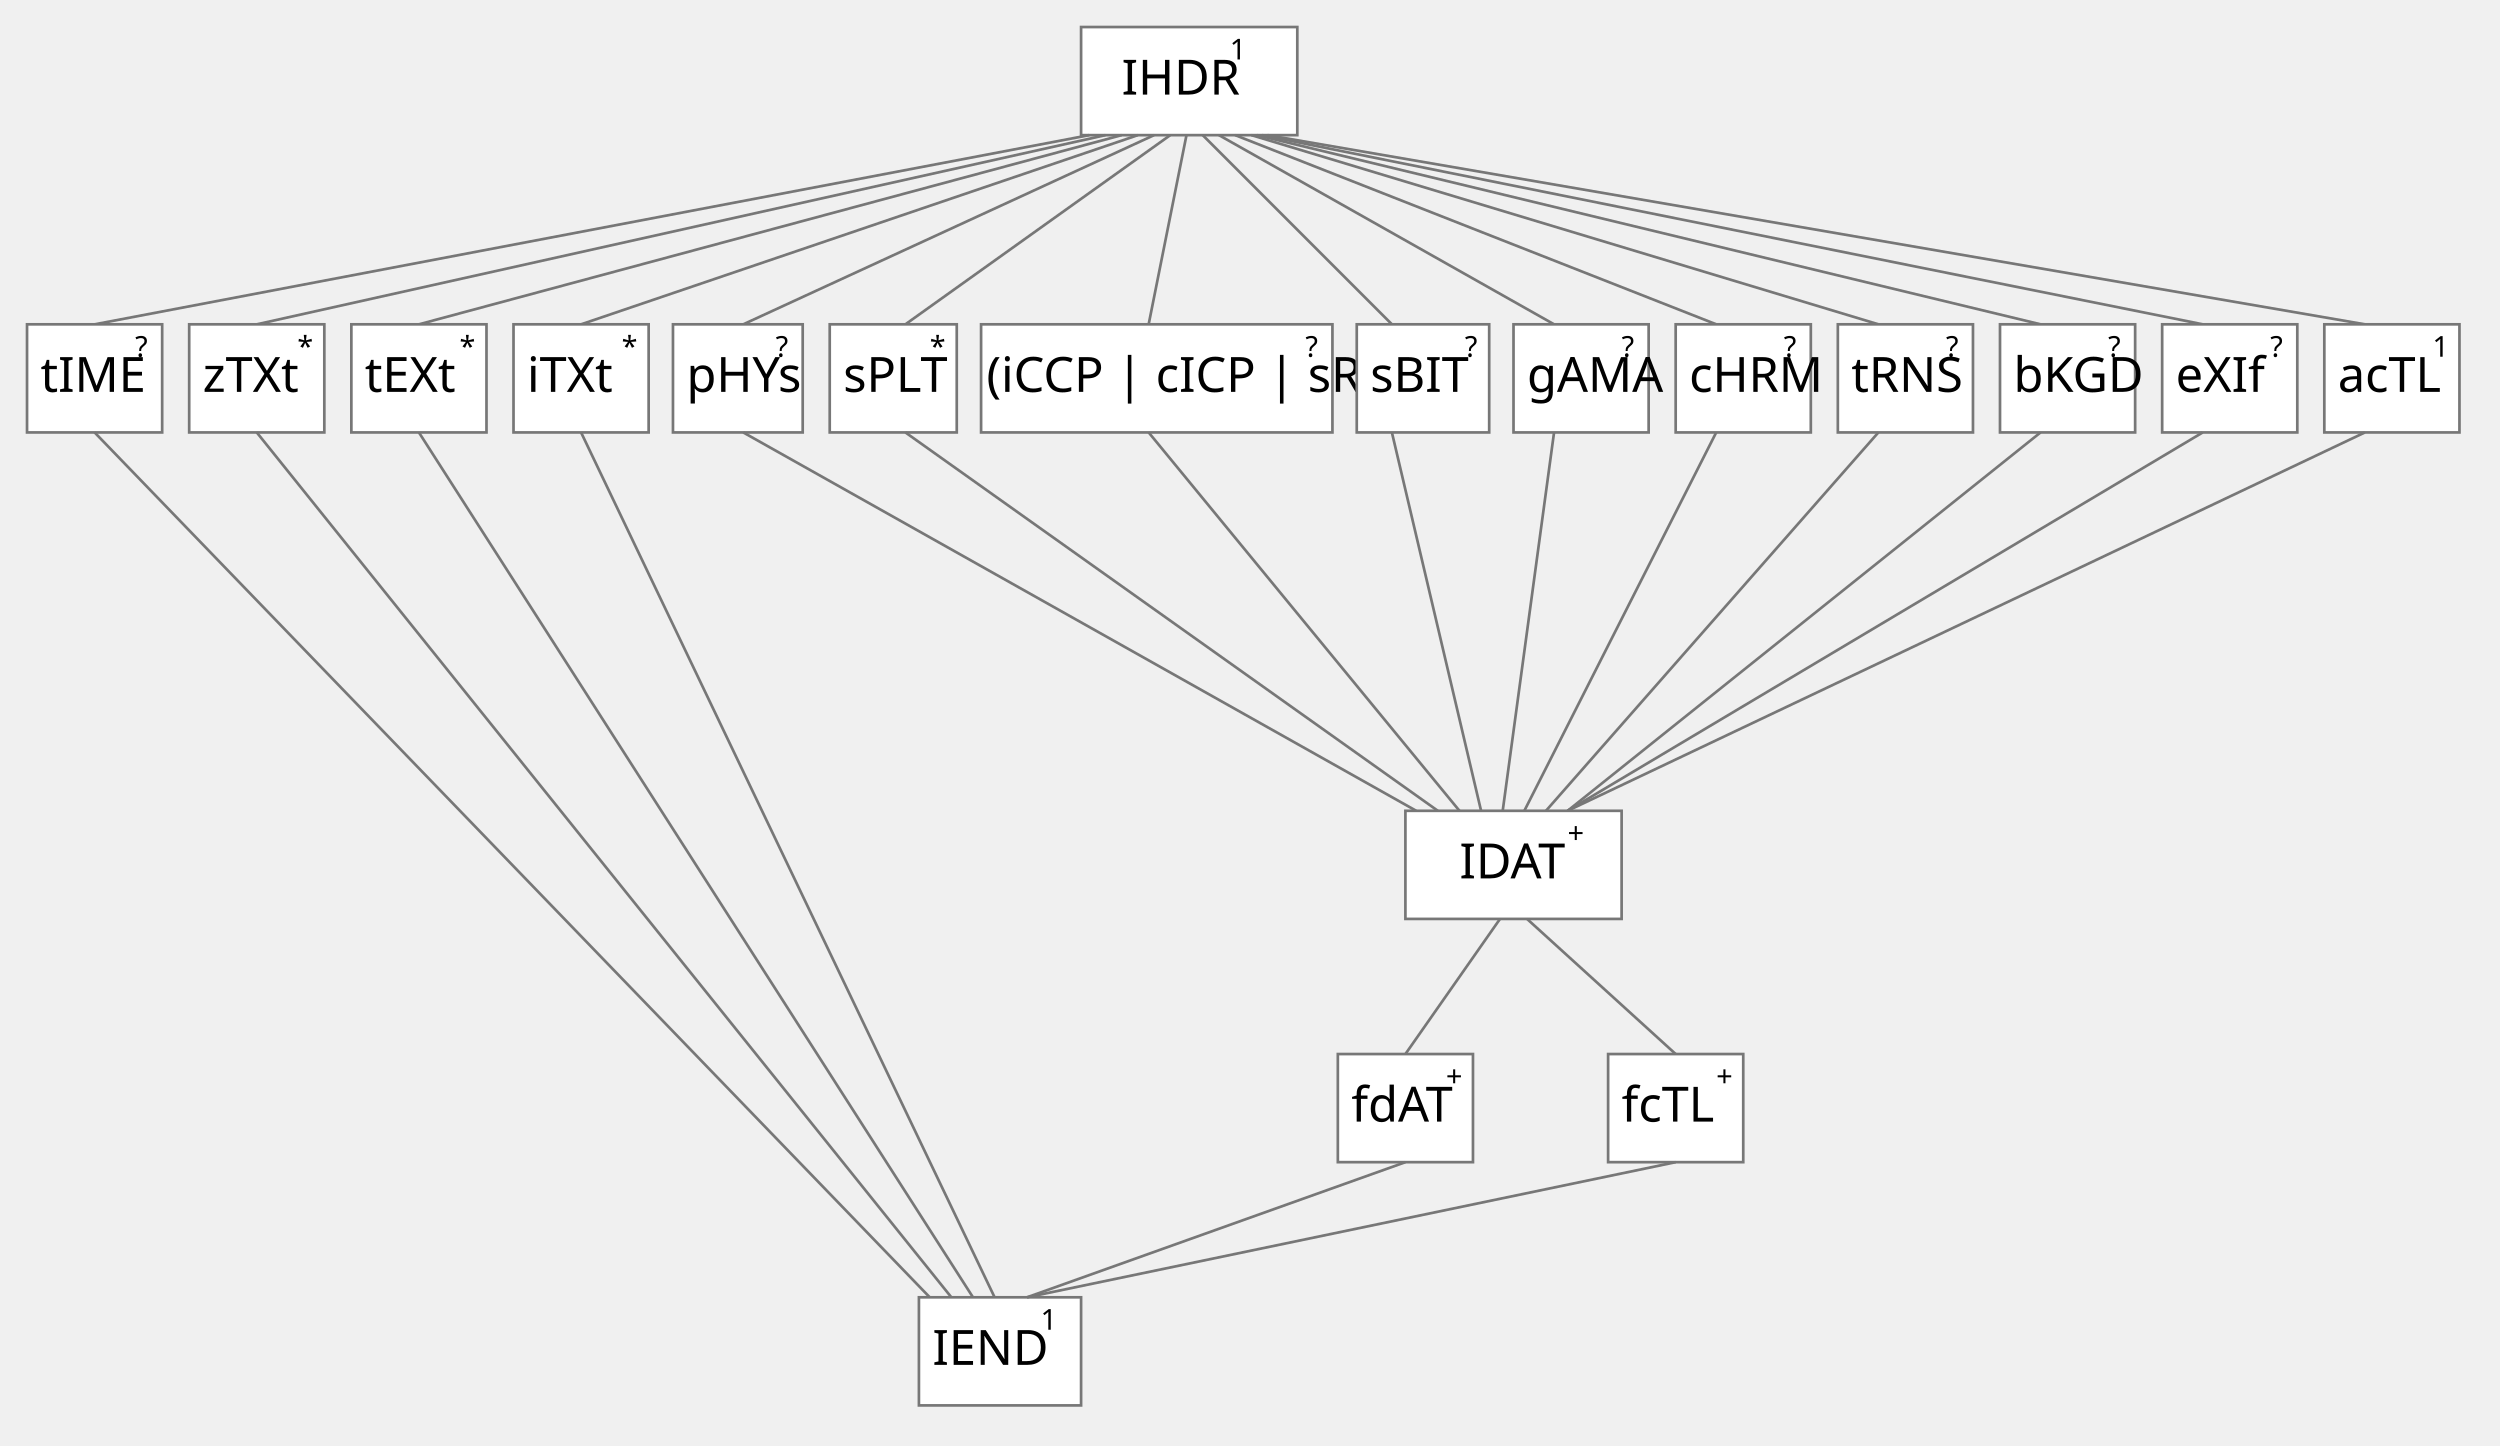
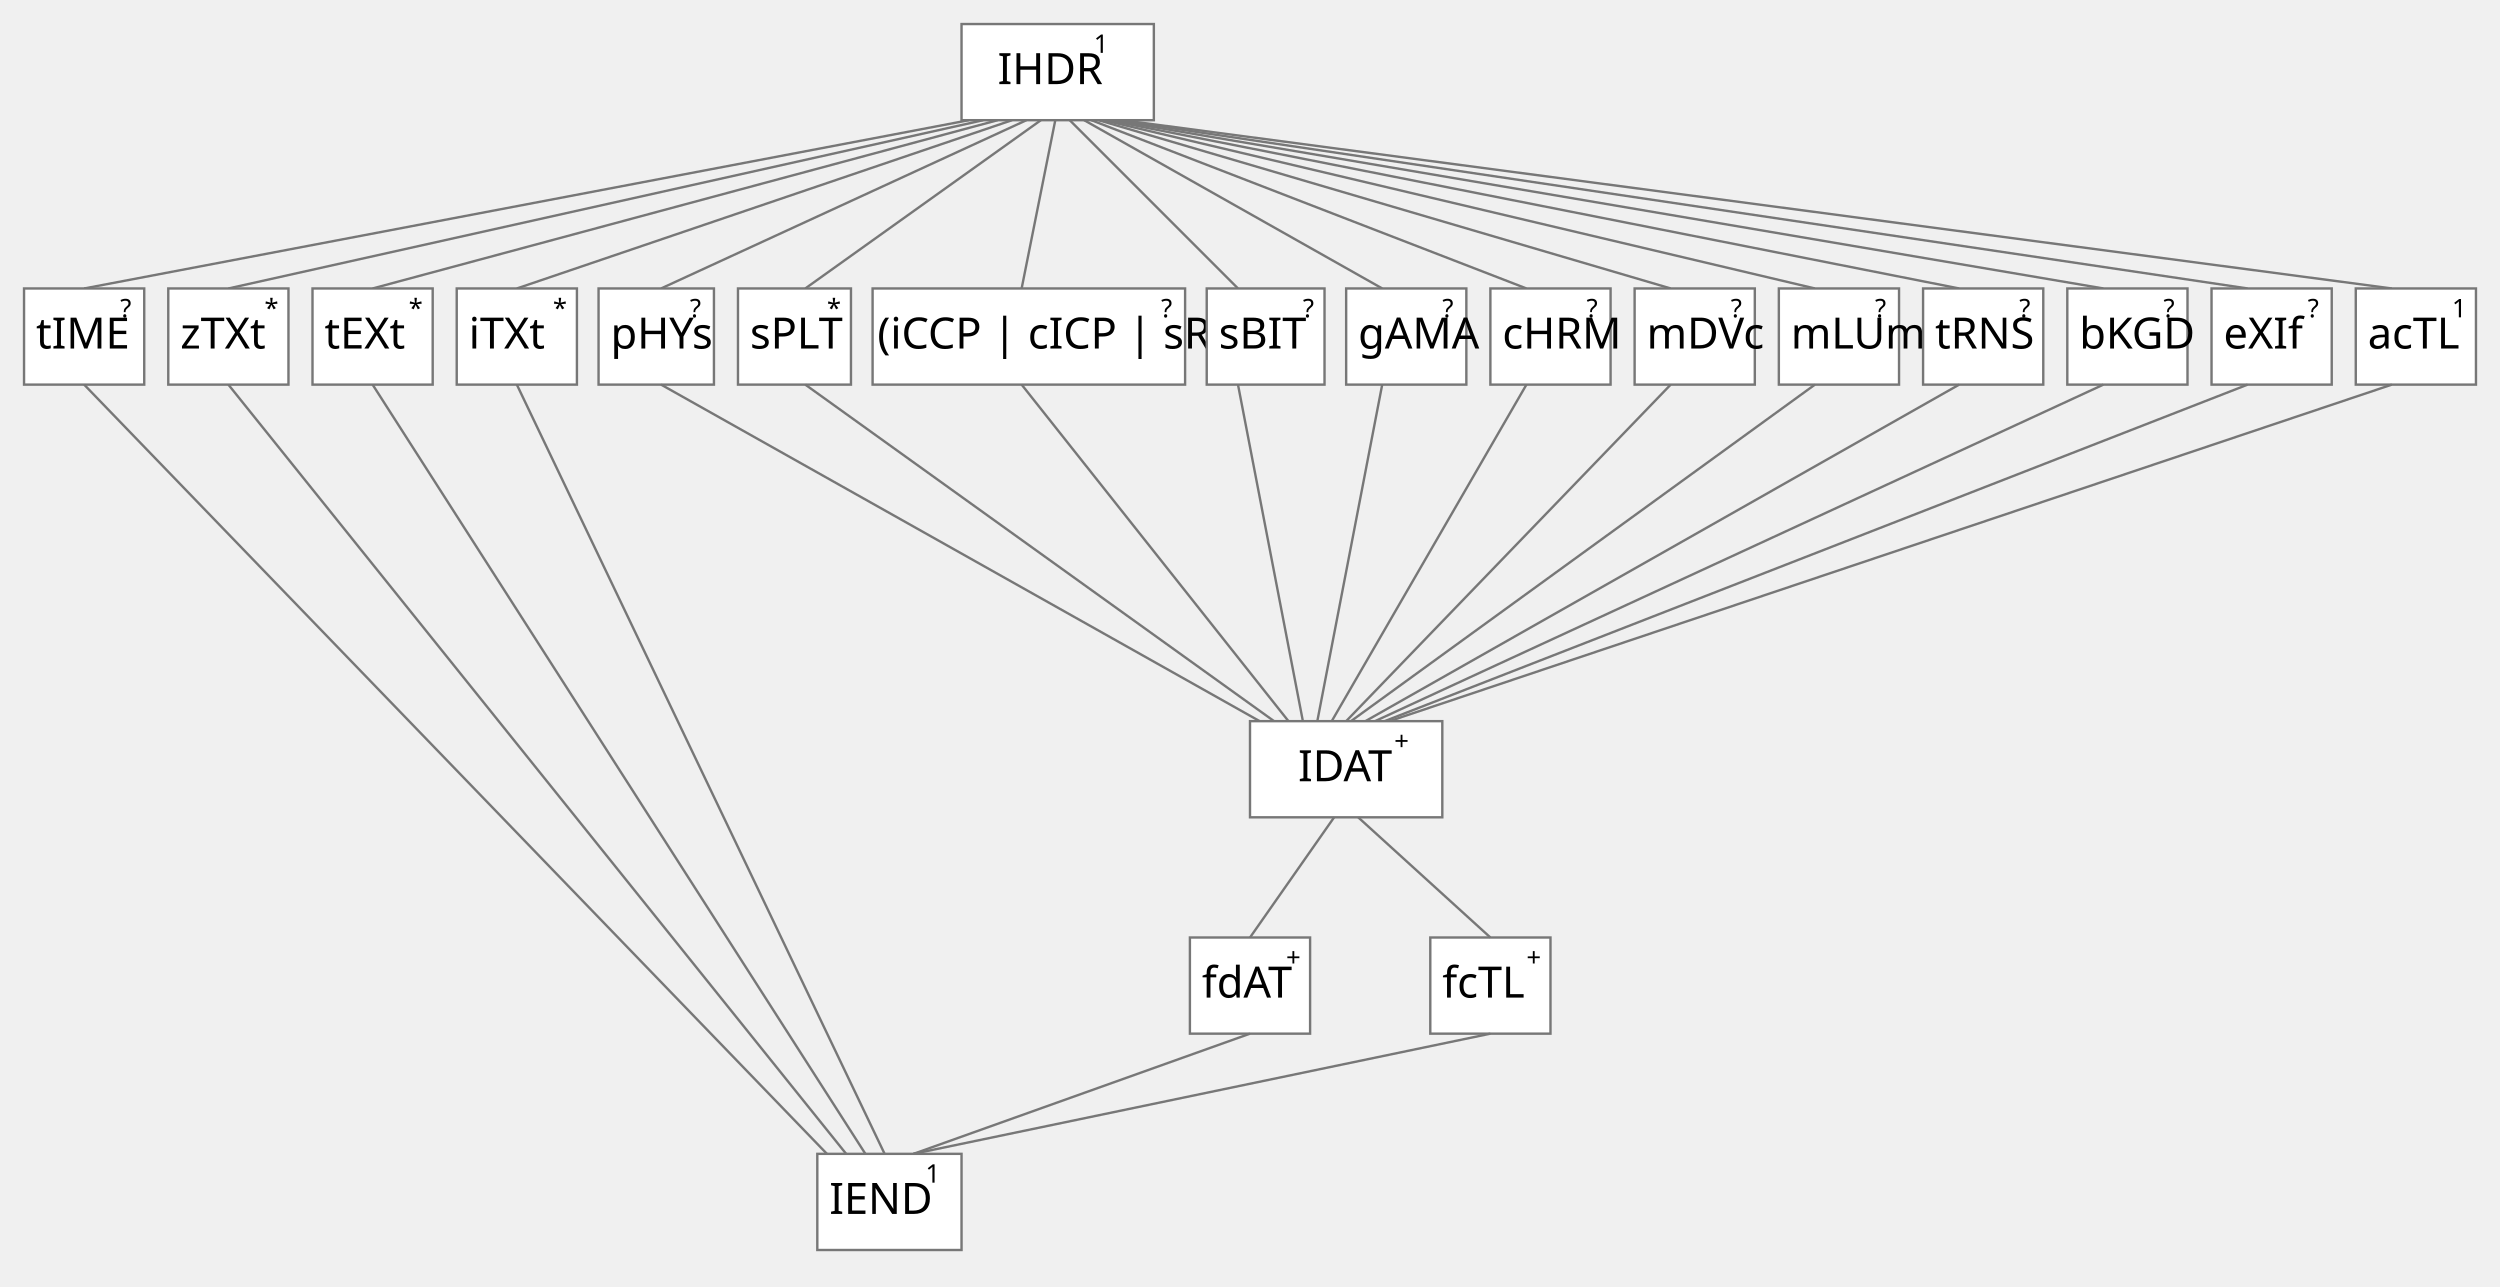
- <svg xmlns="http://www.w3.org/2000/svg" viewBox="0 0 925 535">
+ <svg xmlns="http://www.w3.org/2000/svg" viewBox="0 0 1040 535">
  <style>
    @font-face {
        font-family: OS_Cond_Med;
        src: url(./fonts/OS_Cond_Med.woff2);
    }
    rect {
        stroke:#777;
        fill:white;
        }
    text {
        font-family: OS_Cond_Med;
        font-size:18px;
        text-anchor:start
        }
    line {
        stroke:#777;
        stroke-width:1
        }
</style>
  <g transform="translate(400,10)">
    <rect width="80" height="40" />
    <text x="15" y="25">IHDR</text>
    <text x="55" y="12" style="font-size:8pt">1</text>
  </g>
  <line x1="403" y1="50" x2="35" y2="120" />
  <line x1="409" y1="50" x2="95" y2="120" />
  <line x1="415" y1="50" x2="155" y2="120" />
  <line x1="421" y1="50" x2="215" y2="120" />
  <line x1="427" y1="50" x2="275" y2="120" />
  <line x1="433" y1="50" x2="335" y2="120" />
  <line x1="439" y1="50" x2="425" y2="120" />
  <line x1="445" y1="50" x2="515" y2="120" />
  <line x1="451" y1="50" x2="575" y2="120" />
-   <line x1="457" y1="50" x2="635" y2="120" />
-   <line x1="463" y1="50" x2="695" y2="120" />
-   <line x1="465" y1="50" x2="755" y2="120" />
-   <line x1="467" y1="50" x2="815" y2="120" />
-   <line x1="469" y1="50" x2="875" y2="120" />
+   <line x1="454" y1="50" x2="635" y2="120" />
+   <line x1="457" y1="50" x2="695" y2="120" />
+   <line x1="459" y1="50" x2="755" y2="120" />
+   <line x1="461" y1="50" x2="815" y2="120" />
+   <line x1="463" y1="50" x2="875" y2="120" />
+   <line x1="465" y1="50" x2="935" y2="120" />
+   <line x1="467" y1="50" x2="995" y2="120" />
  <g transform="translate(0,120)">
    <g transform="translate(10,0)">
      <rect width="50" height="40" />
      <text x="5" y="25">tIME</text>
      <text x="40" y="12" style="font-size:8pt">?</text>
    </g>
    <g transform="translate(70,0)">
      <rect width="50" height="40" />
      <text x="5" y="25">zTXt</text>
      <text x="40" y="12" style="font-size:8pt">*</text>
    </g>
    <g transform="translate(130,0)">
      <rect width="50" height="40" />
      <text x="5" y="25">tEXt</text>
      <text x="40" y="12" style="font-size:8pt">*</text>
    </g>
    <g transform="translate(190,0)">
      <rect width="50" height="40" />
      <text x="5" y="25">iTXt</text>
      <text x="40" y="12" style="font-size:8pt">*</text>
    </g>
    <g transform="translate(249,0)">
      <rect width="48" height="40" />
      <text x="5" y="25">pHYs</text>
      <text x="38" y="12" style="font-size:8pt">?</text>
    </g>
    <g transform="translate(307,0)">
      <rect width="47" height="40" />
      <text x="5" y="25">sPLT</text>
      <text x="37" y="12" style="font-size:8pt">*</text>
    </g>
    <g transform="translate(363,0)">
      <rect width="130" height="40" />
      <text x="2" y="25">(iCCP | cICP | sRGB)</text>
      <text x="120" y="12" style="font-size:8pt">?</text>
    </g>
    <g transform="translate(502,0)">
      <rect width="49" height="40" />
      <text x="5" y="25">sBIT</text>
      <text x="40" y="12" style="font-size:8pt">?</text>
    </g>
    <g transform="translate(560,0)">
      <rect width="50" height="40" />
      <text x="5" y="25">gAMA</text>
      <text x="40" y="12" style="font-size:8pt">?</text>
    </g>
    <g transform="translate(620,0)">
      <rect width="50" height="40" />
      <text x="5" y="25">cHRM</text>
      <text x="40" y="12" style="font-size:8pt">?</text>
    </g>
    <g transform="translate(680,0)">
      <rect width="50" height="40" />
-       <text x="5" y="25">tRNS</text>
+       <text x="5" y="25">mDVc</text>
      <text x="40" y="12" style="font-size:8pt">?</text>
    </g>
    <g transform="translate(740,0)">
      <rect width="50" height="40" />
-       <text x="5" y="25">bKGD</text>
+       <text x="5" y="25">mLUm</text>
      <text x="40" y="12" style="font-size:8pt">?</text>
    </g>
    <g transform="translate(800,0)">
      <rect width="50" height="40" />
+       <text x="5" y="25">tRNS</text>
+       <text x="40" y="12" style="font-size:8pt">?</text>
+     </g>
+     <g transform="translate(860,0)">
+       <rect width="50" height="40" />
+       <text x="5" y="25">bKGD</text>
+       <text x="40" y="12" style="font-size:8pt">?</text>
+     </g>
+     <g transform="translate(920,0)">
+       <rect width="50" height="40" />
      <text x="5" y="25">eXIf</text>
      <text x="40" y="12" style="font-size:8pt">?</text>
    </g>
-     <g transform="translate(860,0)">
+     <g transform="translate(980,0)">
      <rect width="50" height="40" />
      <text x="5" y="25">acTL</text>
      <text x="40" y="12" style="font-size:8pt">1</text>
    </g>
  </g>
  <line x1="275" y1="160" x2="524" y2="300" />
-   <line x1="335" y1="160" x2="532" y2="300" />
-   <line x1="425" y1="160" x2="540" y2="300" />
-   <line x1="515" y1="160" x2="548" y2="300" />
-   <line x1="575" y1="160" x2="556" y2="300" />
-   <line x1="635" y1="160" x2="564" y2="300" />
-   <line x1="695" y1="160" x2="572" y2="300" />
-   <line x1="755" y1="160" x2="580" y2="300" />
-   <line x1="815" y1="160" x2="580" y2="300" />
-   <line x1="875" y1="160" x2="580" y2="300" />
+   <line x1="335" y1="160" x2="530" y2="300" />
+   <line x1="425" y1="160" x2="536" y2="300" />
+   <line x1="515" y1="160" x2="542" y2="300" />
+   <line x1="575" y1="160" x2="548" y2="300" />
+   <line x1="635" y1="160" x2="554" y2="300" />
+   <line x1="695" y1="160" x2="560" y2="300" />
+   <line x1="755" y1="160" x2="562" y2="300" />
+   <line x1="815" y1="160" x2="568" y2="300" />
+   <line x1="875" y1="160" x2="572" y2="300" />
+   <line x1="935" y1="160" x2="576" y2="300" />
+   <line x1="995" y1="160" x2="578" y2="300" />
  <g transform="translate(520,300)">
    <rect width="80" height="40" />
    <text x="20" y="25">IDAT</text>
    <text x="60" y="12" style="font-size:8pt">+</text>
  </g>
  <line x1="35" y1="160" x2="344" y2="480" />
  <line x1="95" y1="160" x2="352" y2="480" />
  <line x1="155" y1="160" x2="360" y2="480" />
  <line x1="215" y1="160" x2="368" y2="480" />
  <g transform="translate(495,390)">
    <rect width="50" height="40" />
    <text x="5" y="25">fdAT</text>
    <text x="40" y="12" style="font-size:8pt">+</text>
  </g>
  <g transform="translate(595,390)">
    <rect width="50" height="40" />
    <text x="5" y="25">fcTL</text>
    <text x="40" y="12" style="font-size:8pt">+</text>
  </g>
  <line x1="555" y1="340" x2="520" y2="390" />
  <line x1="565" y1="340" x2="620" y2="390" />
  <g transform="translate(340,480)">
    <rect width="60" height="40" />
    <text x="5" y="25">IEND</text>
    <text x="45" y="12" style="font-size:8pt">1</text>
  </g>
  <line x1="520" y1="430" x2="380" y2="480" />
  <line x1="620" y1="430" x2="380" y2="480" />
</svg>
